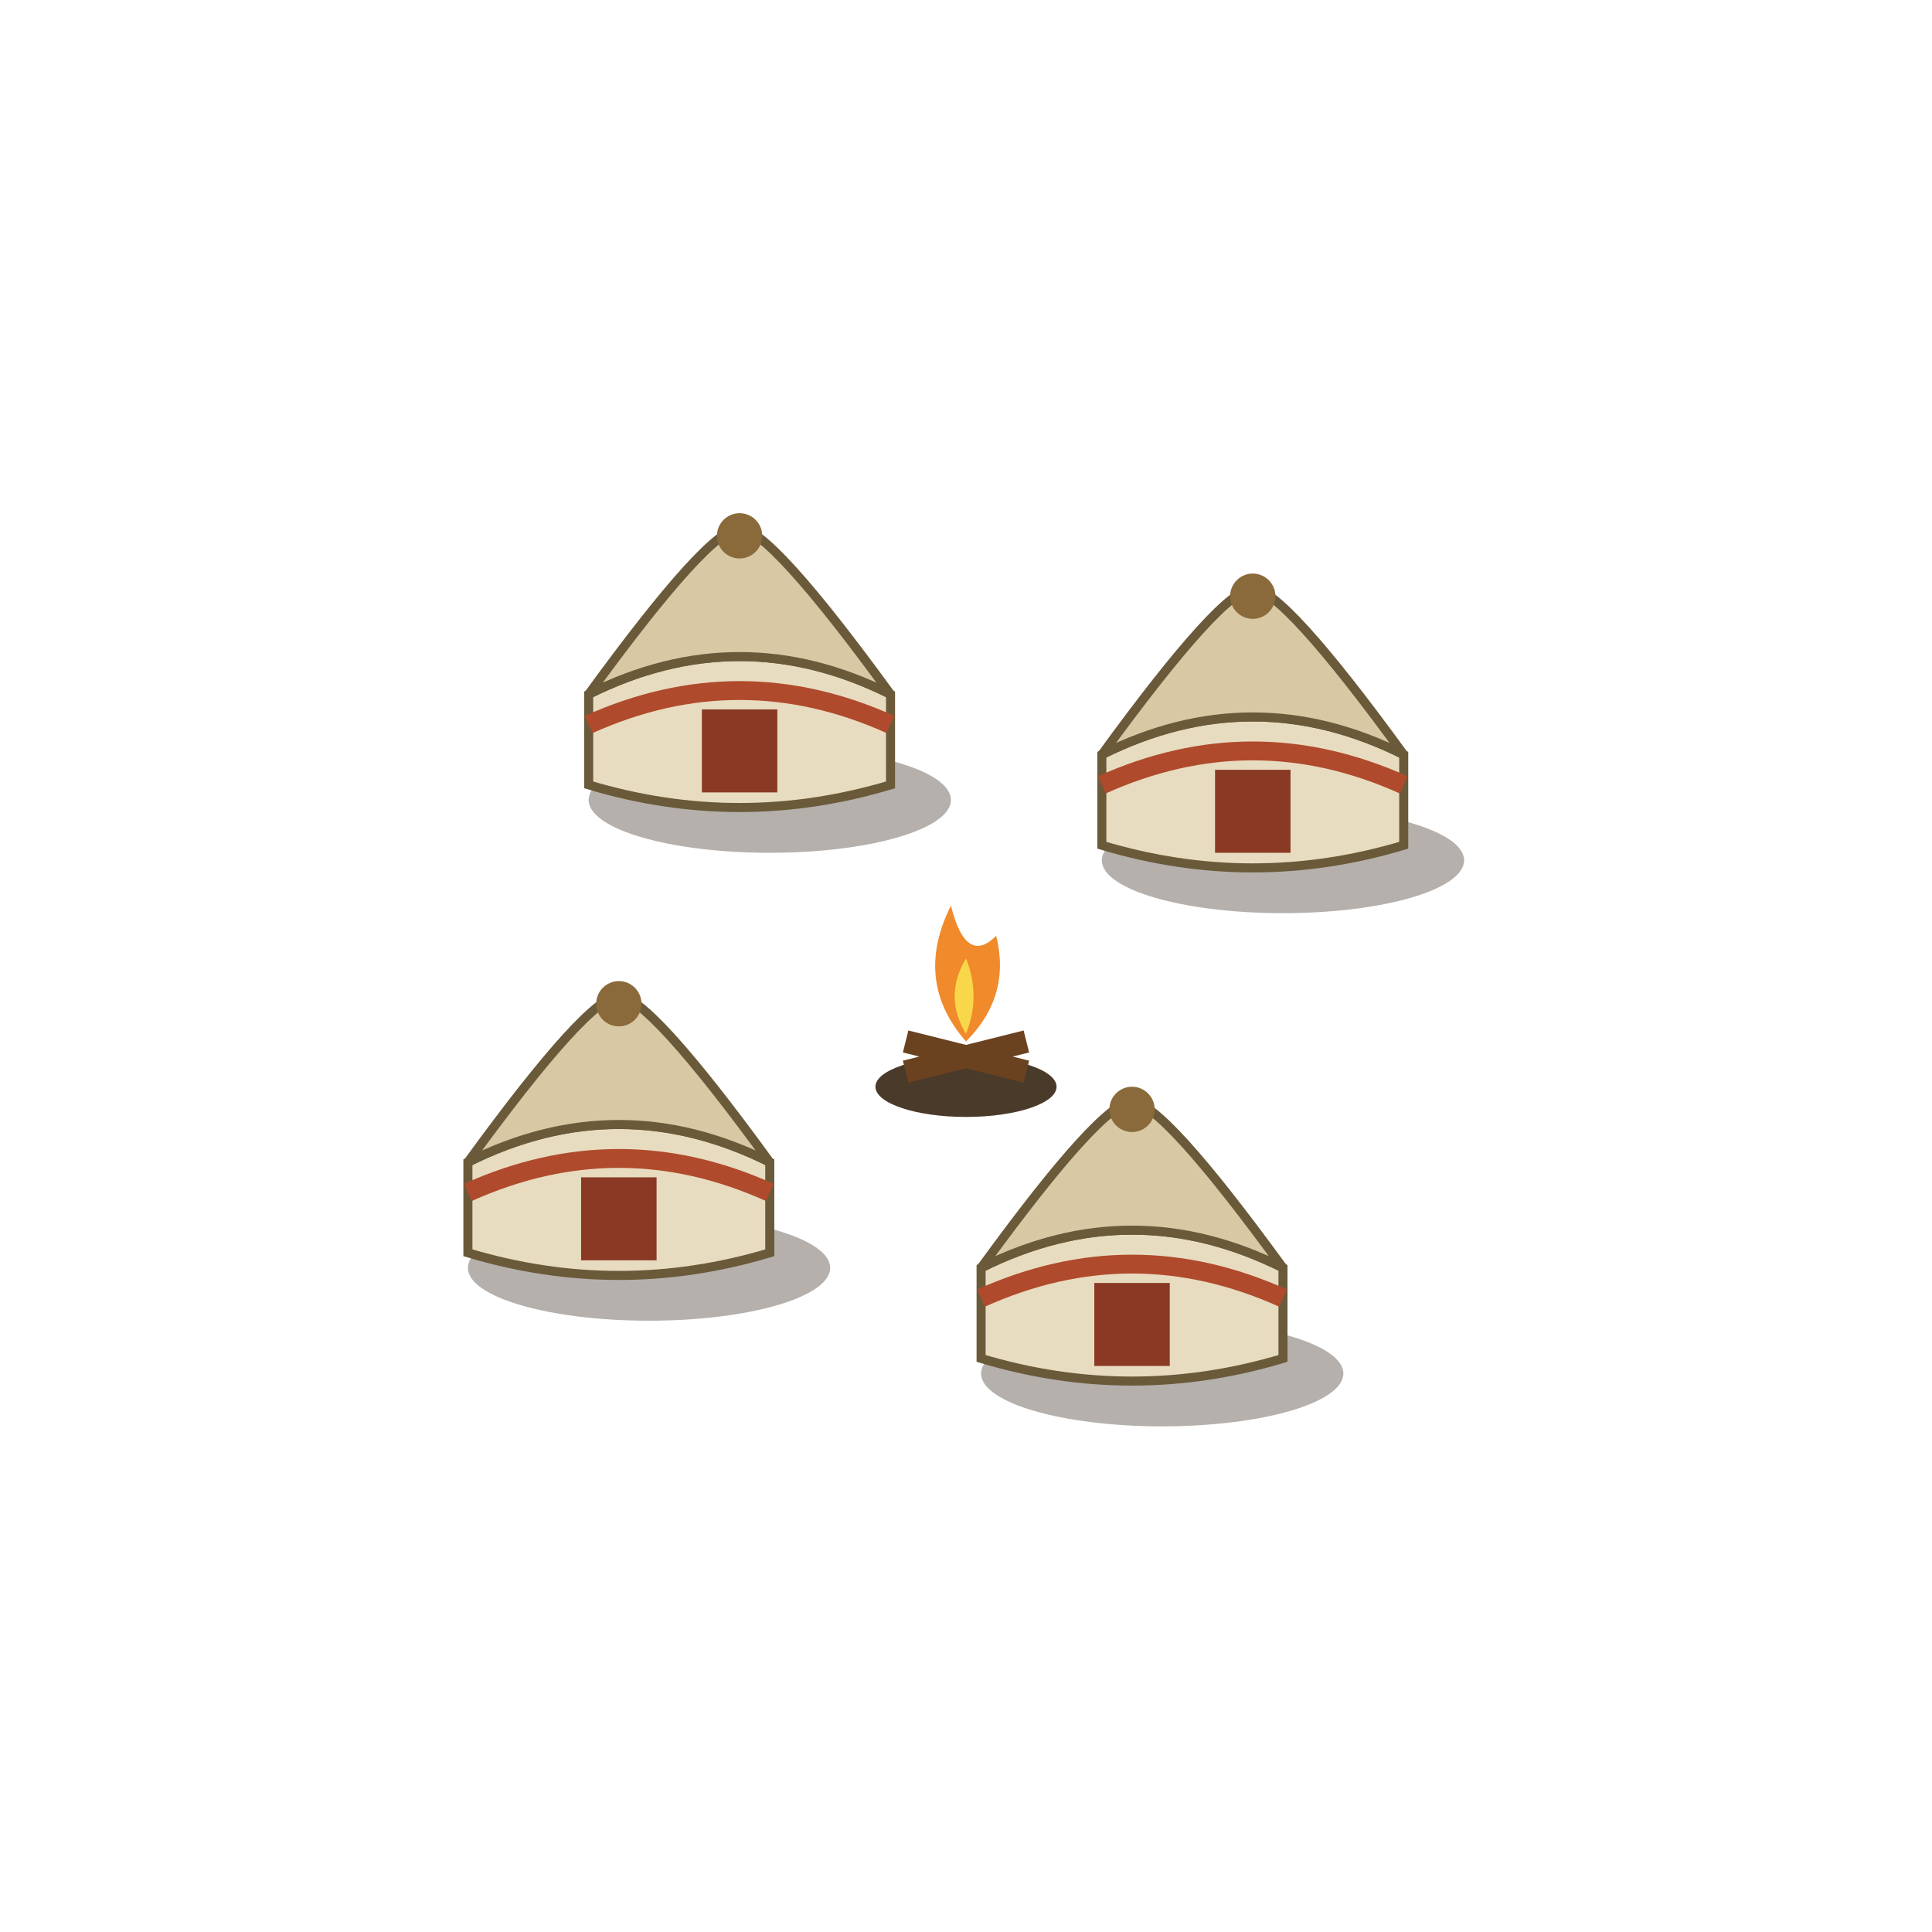
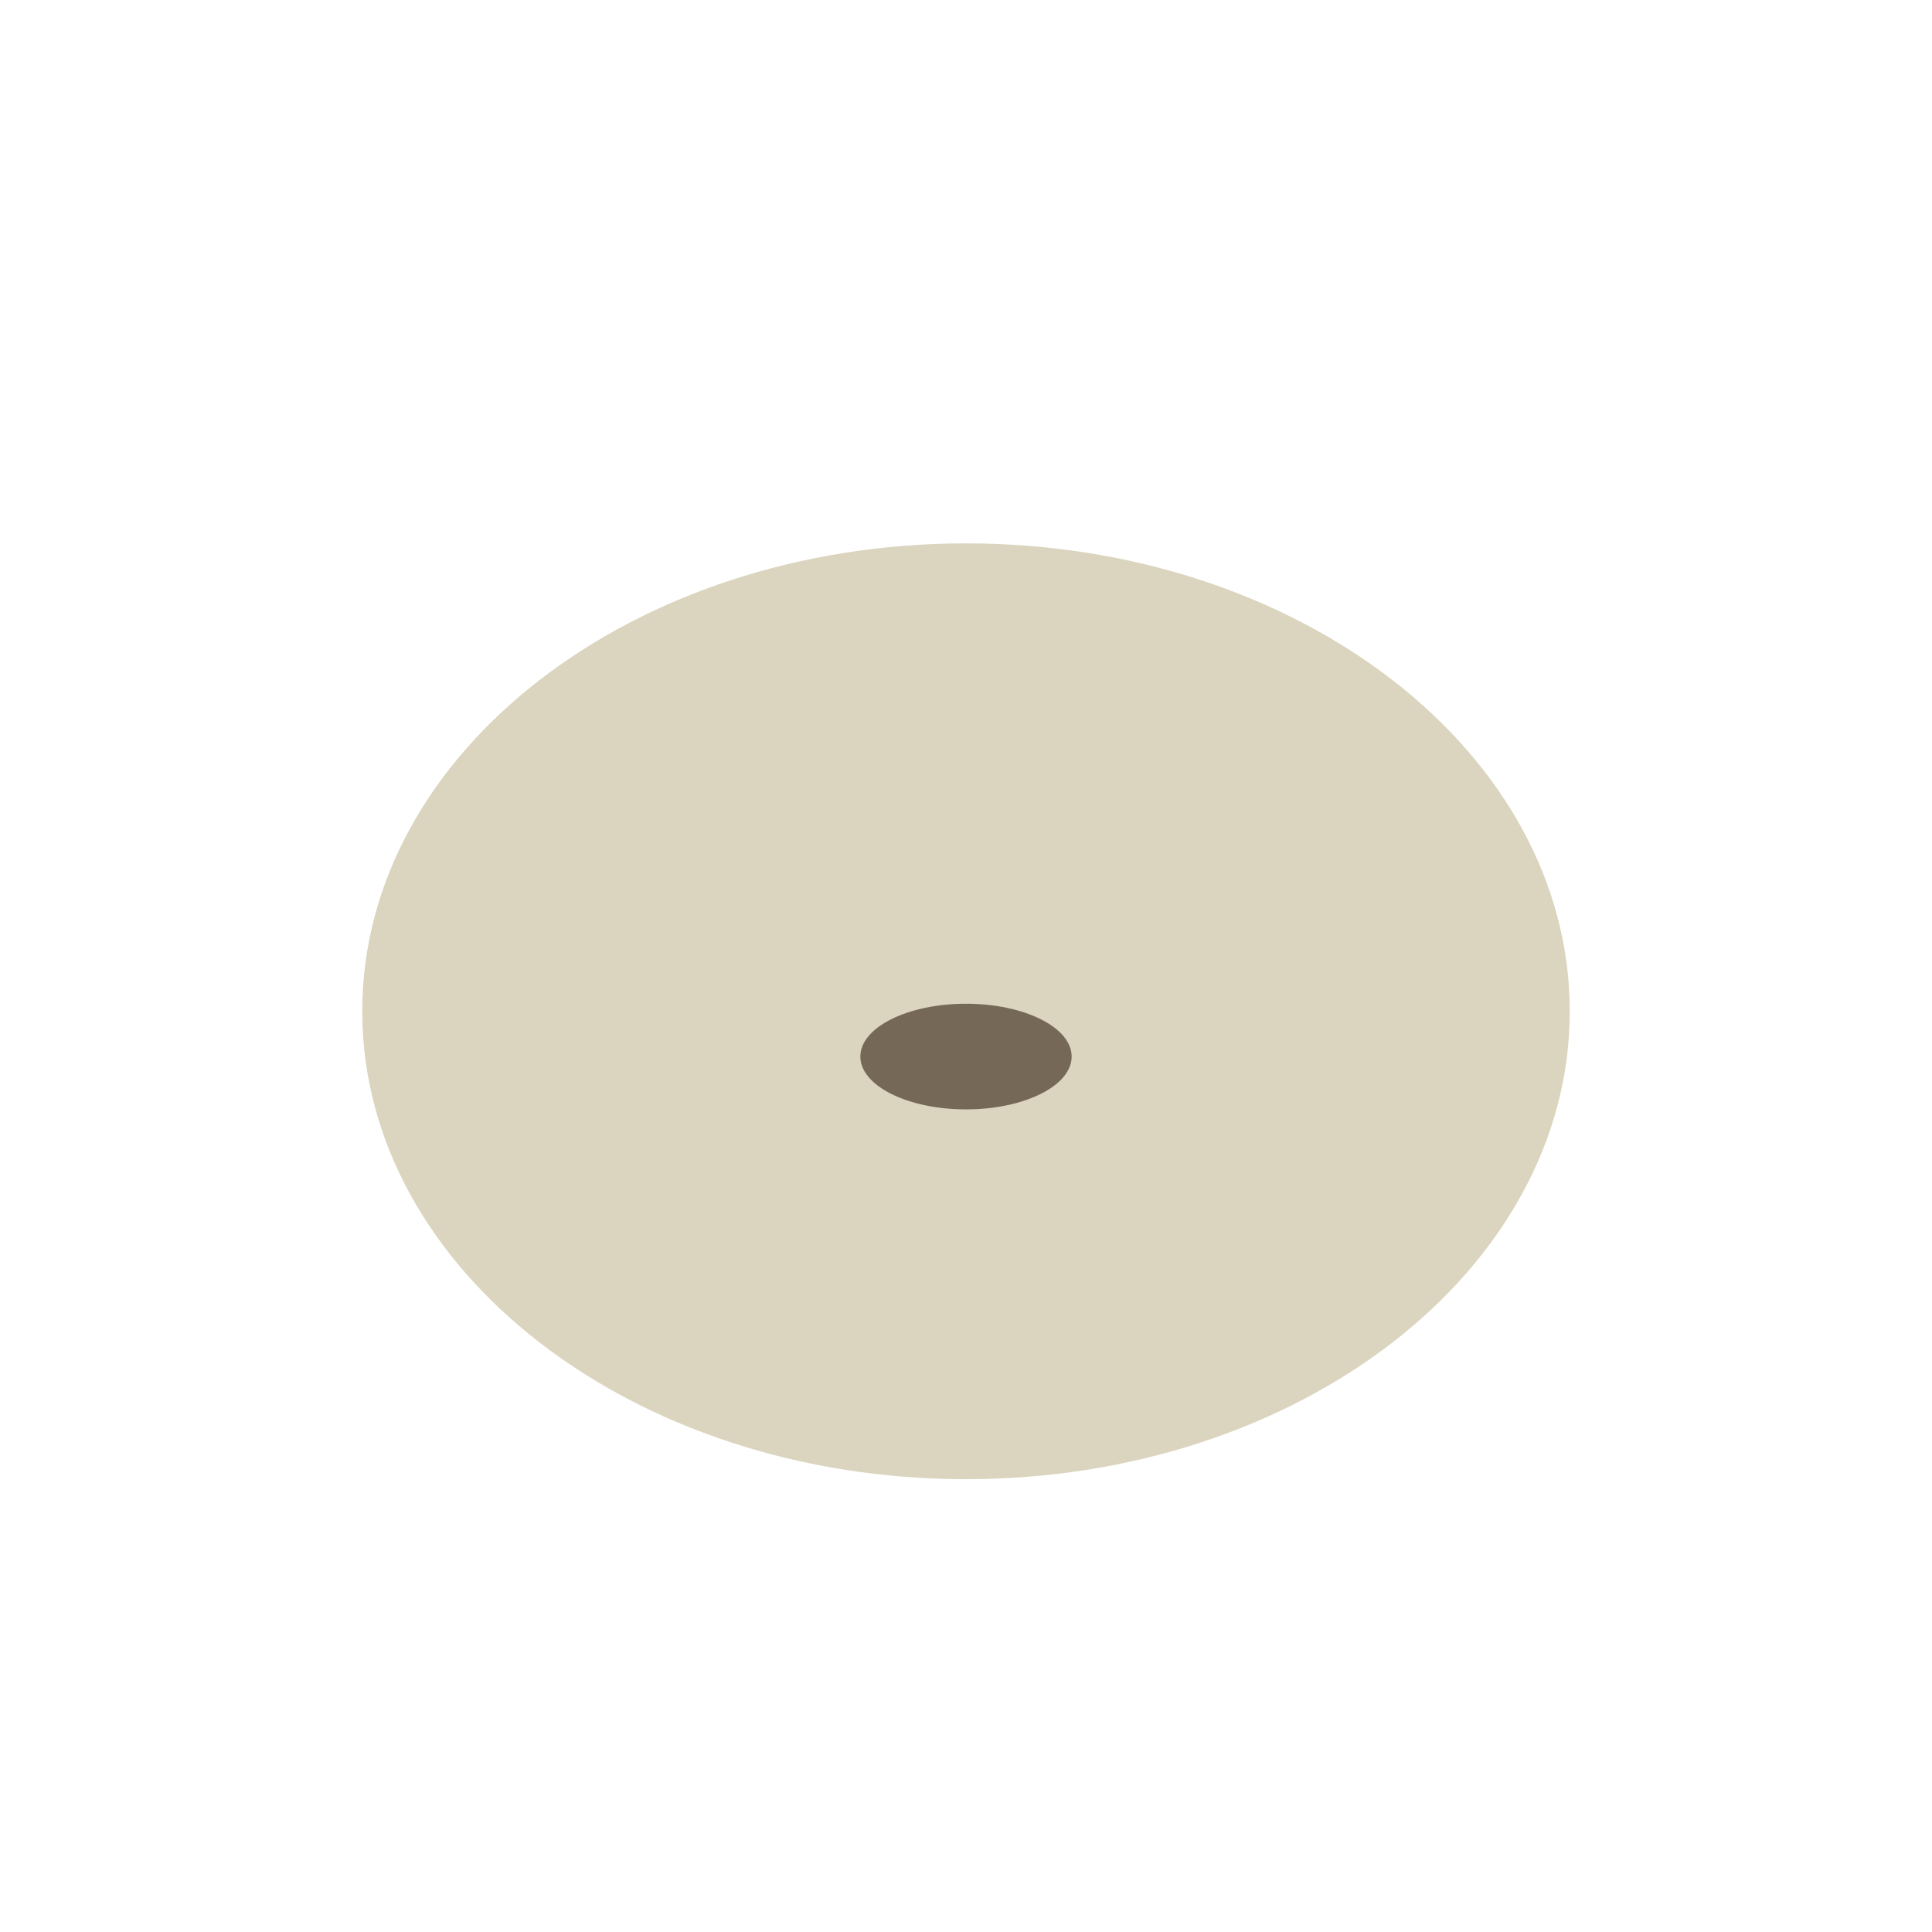
- <svg xmlns="http://www.w3.org/2000/svg" xmlns:xlink="http://www.w3.org/1999/xlink" viewBox="0 0 256 256" width="256" height="256">
-   <defs>
-     <g id="y">
-       <ellipse cx="4" cy="2" rx="24" ry="7" fill="#2a1e10" opacity="0.35" />
-       <path d="M-20,0 L-20,-12 Q0,-22 20,-12 L20,0 Q0,6 -20,0 Z" fill="#e8dcc0" stroke="#6a5a3a" stroke-width="1.2" />
-       <path d="M-20,-12 Q-4,-34 0,-34 Q4,-34 20,-12 Q0,-22 -20,-12 Z" fill="#d8c8a4" stroke="#6a5a3a" stroke-width="1.2" />
-       <path d="M-20,-8 Q0,-17 20,-8" fill="none" stroke="#b04a2c" stroke-width="2.5" />
-       <path d="M-5,1 L-5,-10 L5,-10 L5,1 Z" fill="#8a3a24" />
-       <circle cx="0" cy="-33" r="3" fill="#8a6a3a" />
-     </g>
-   </defs>
-   <use xlink:href="#y" transform="translate(98,104)" />
-   <use xlink:href="#y" transform="translate(166,112)" />
-   <use xlink:href="#y" transform="translate(82,166)" />
-   <use xlink:href="#y" transform="translate(150,180)" />
-   <g transform="translate(128,142)">
-     <ellipse cx="0" cy="2" rx="12" ry="4" fill="#4a3a2a" />
-     <path d="M-8,0 L8,-4 M-8,-4 L8,0" stroke="#6a4220" stroke-width="3" />
-     <path d="M0,-4 Q-7,-12 -2,-22 Q0,-14 4,-18 Q6,-10 0,-4 Z" fill="#f08a2a" />
-     <path d="M0,-5 Q-3,-10 0,-15 Q2,-10 0,-5 Z" fill="#f8d84a" />
-   </g>
+ <svg xmlns="http://www.w3.org/2000/svg" viewBox="0 0 256 256" width="256" height="256">
+   <ellipse cx="128" cy="134" rx="80" ry="62" fill="#b0a070" opacity="0.45" />
+   <ellipse cx="128" cy="140" rx="14" ry="7" fill="#4a3a2a" opacity="0.7" />
</svg>
